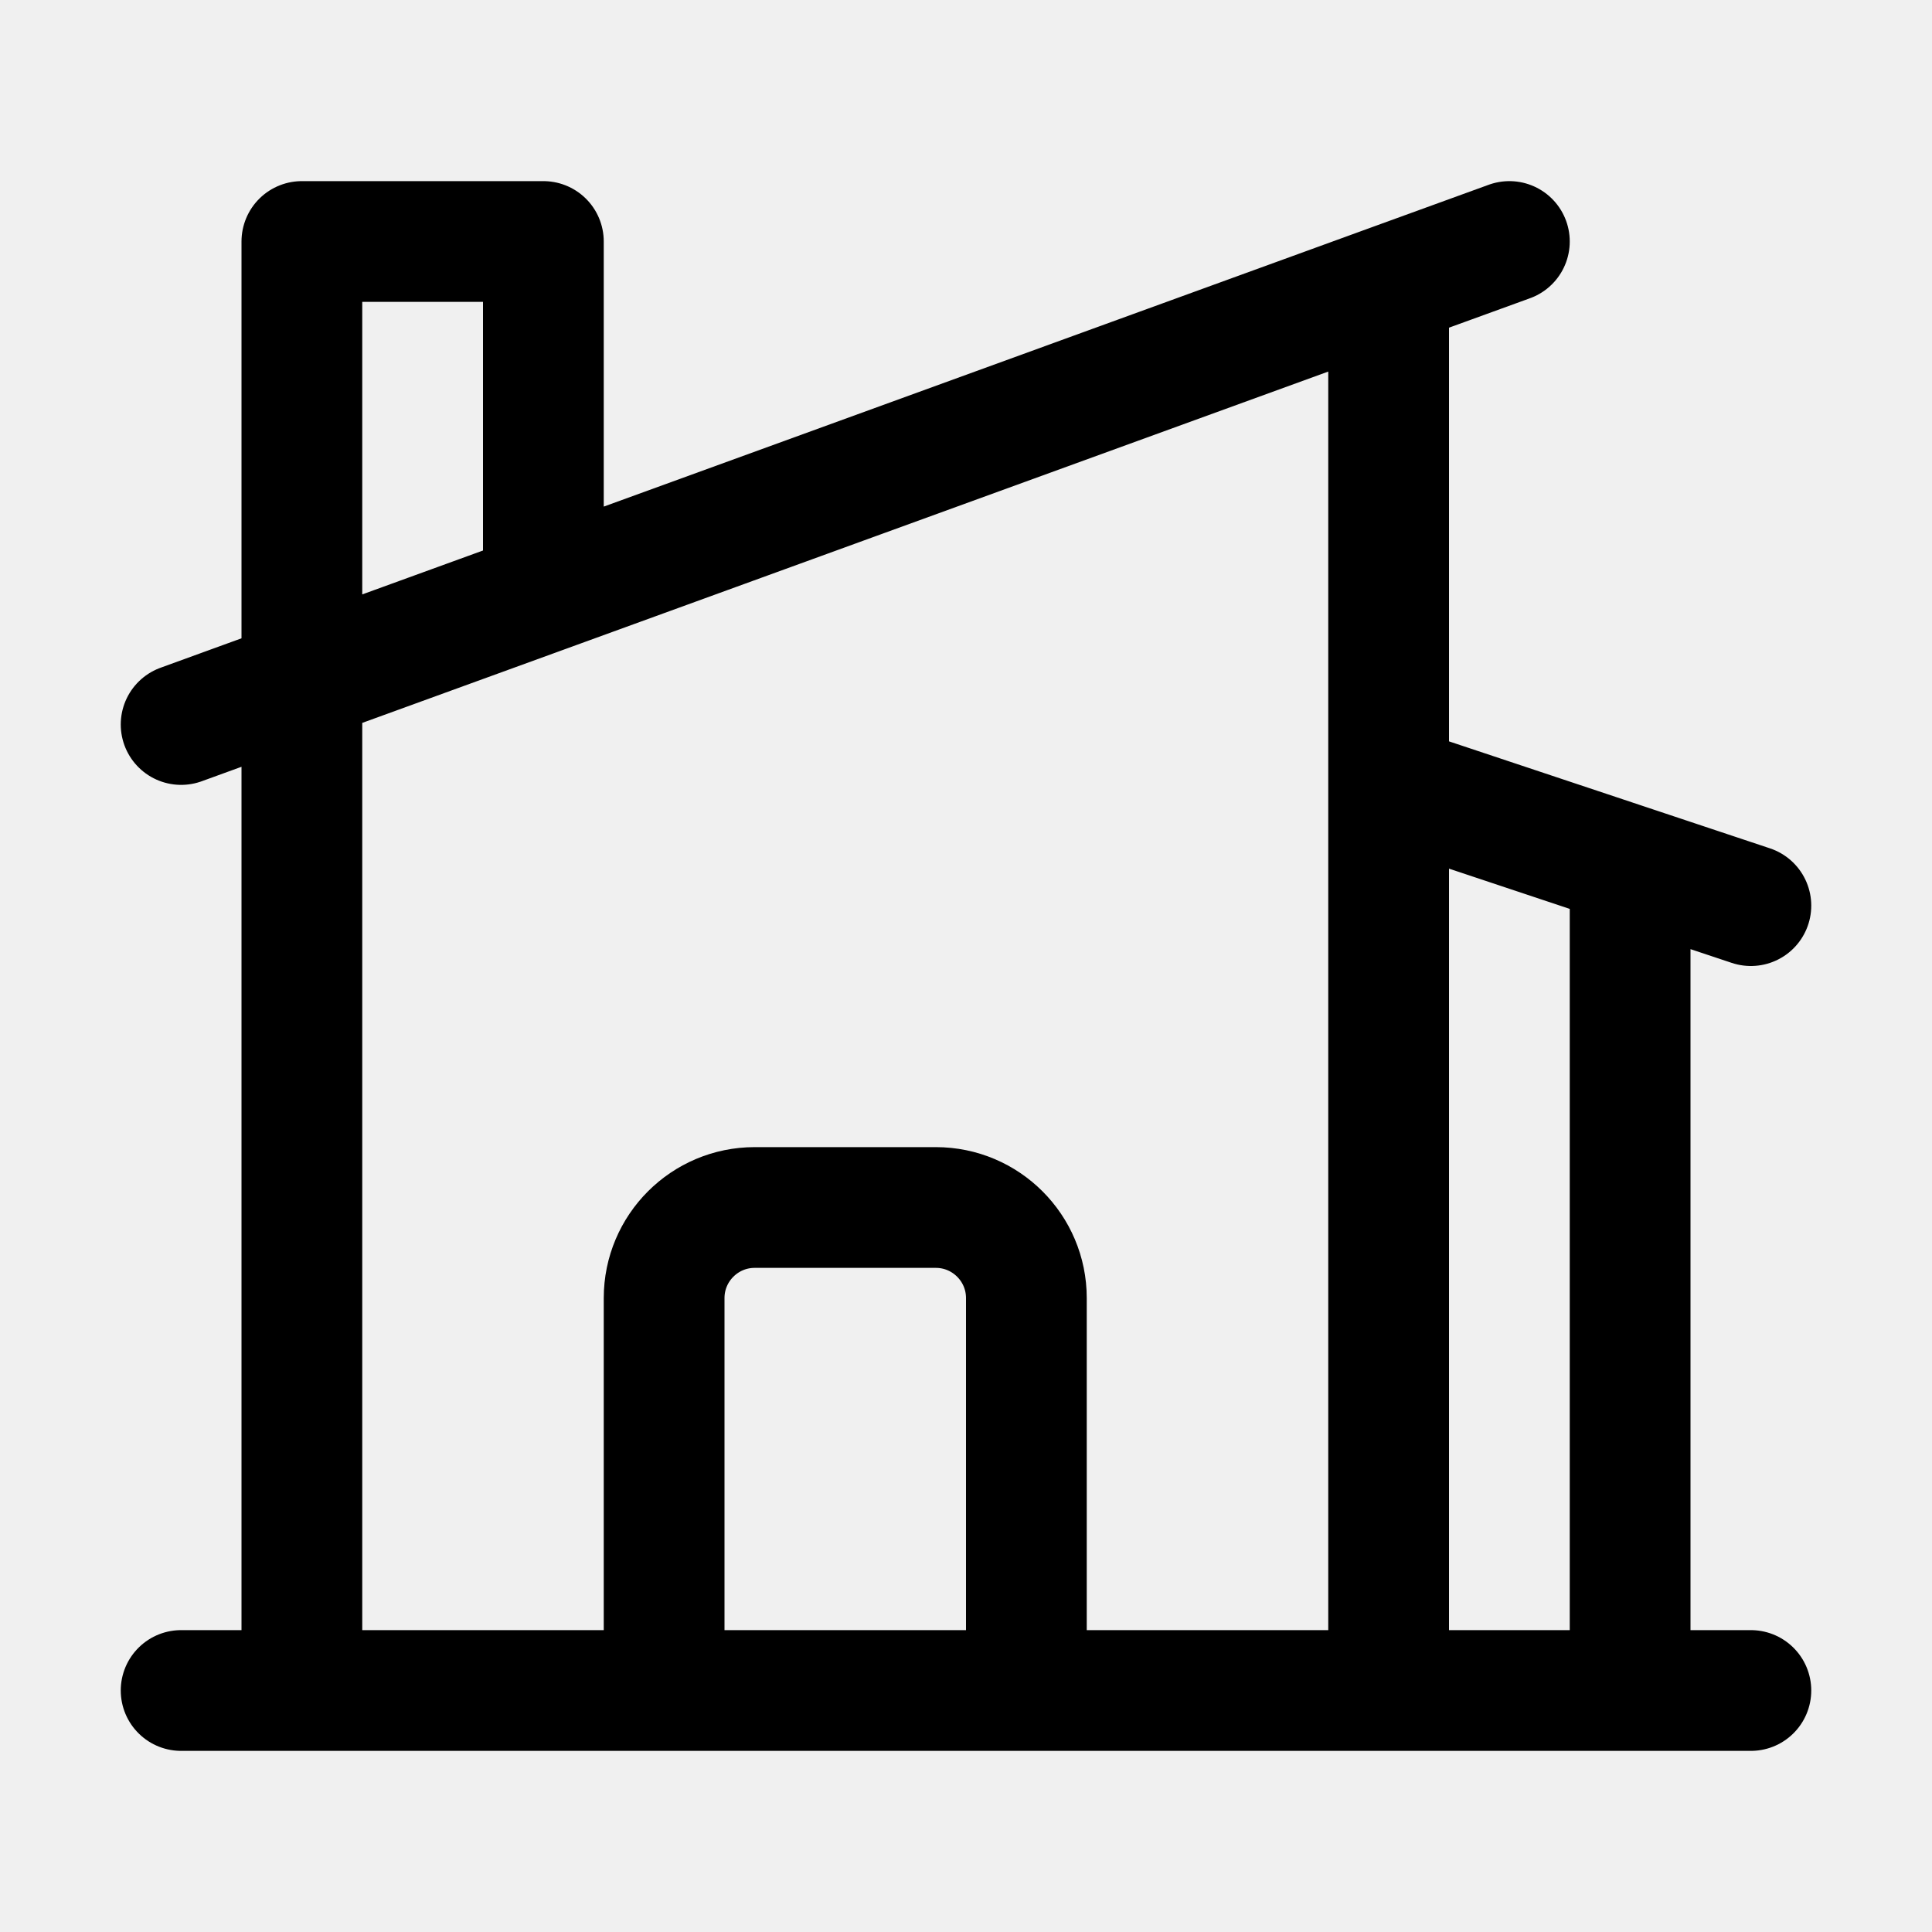
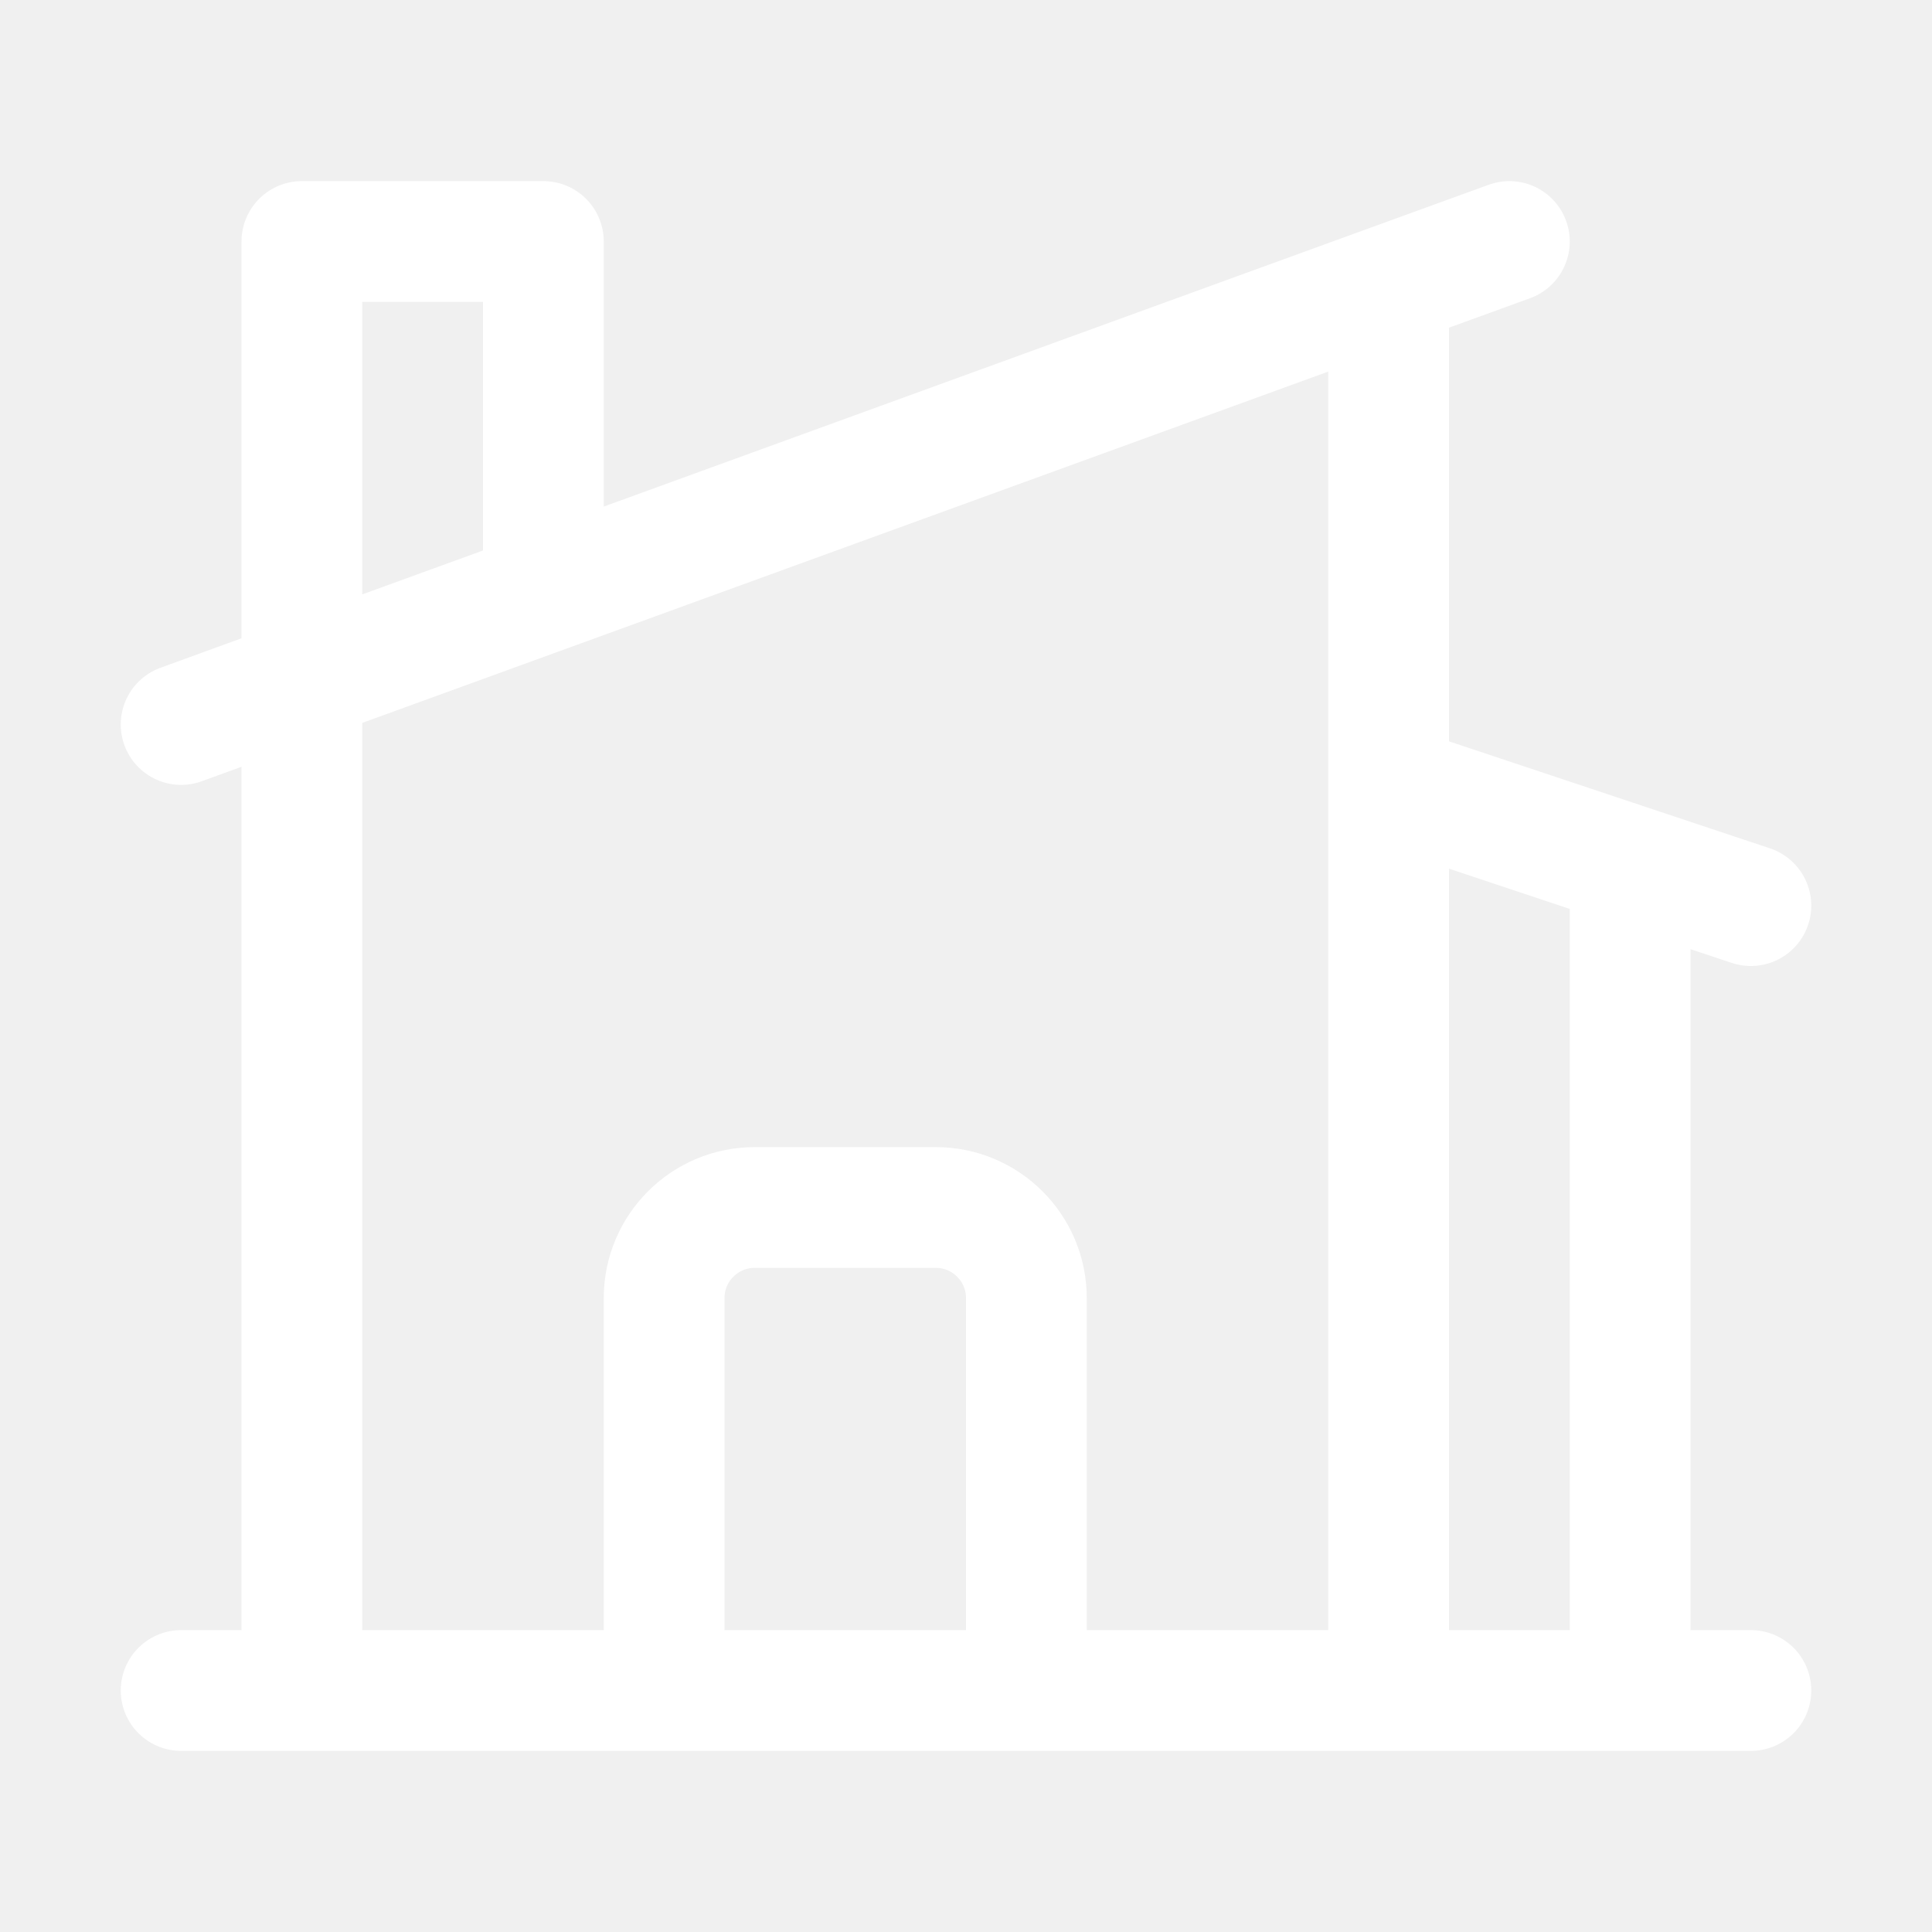
- <svg xmlns="http://www.w3.org/2000/svg" fill="none" viewBox="0 0 24 24" stroke-width="1.5" stroke="currentColor" class="w-6 h-6">
+ <svg xmlns="http://www.w3.org/2000/svg" fill="none" viewBox="0 0 24 24" stroke-width="1.5" stroke="white" class="w-6 h-6">
  <path stroke-linecap="round" stroke-linejoin="round" d="M8.25 21v-4.875c0-.621.504-1.125 1.125-1.125h2.25c.621 0 1.125.504 1.125 1.125V21m0 0h4.5V3.545M12.75 21h7.5V10.75M2.25 21h1.5m18 0h-18M2.25 9l4.5-1.636M18.75 3l-1.5.545m0 6.205l3 1m1.5.5l-1.5-.5M6.75 7.364V3h-3v18m3-13.636l10.5-3.819" />
</svg>
